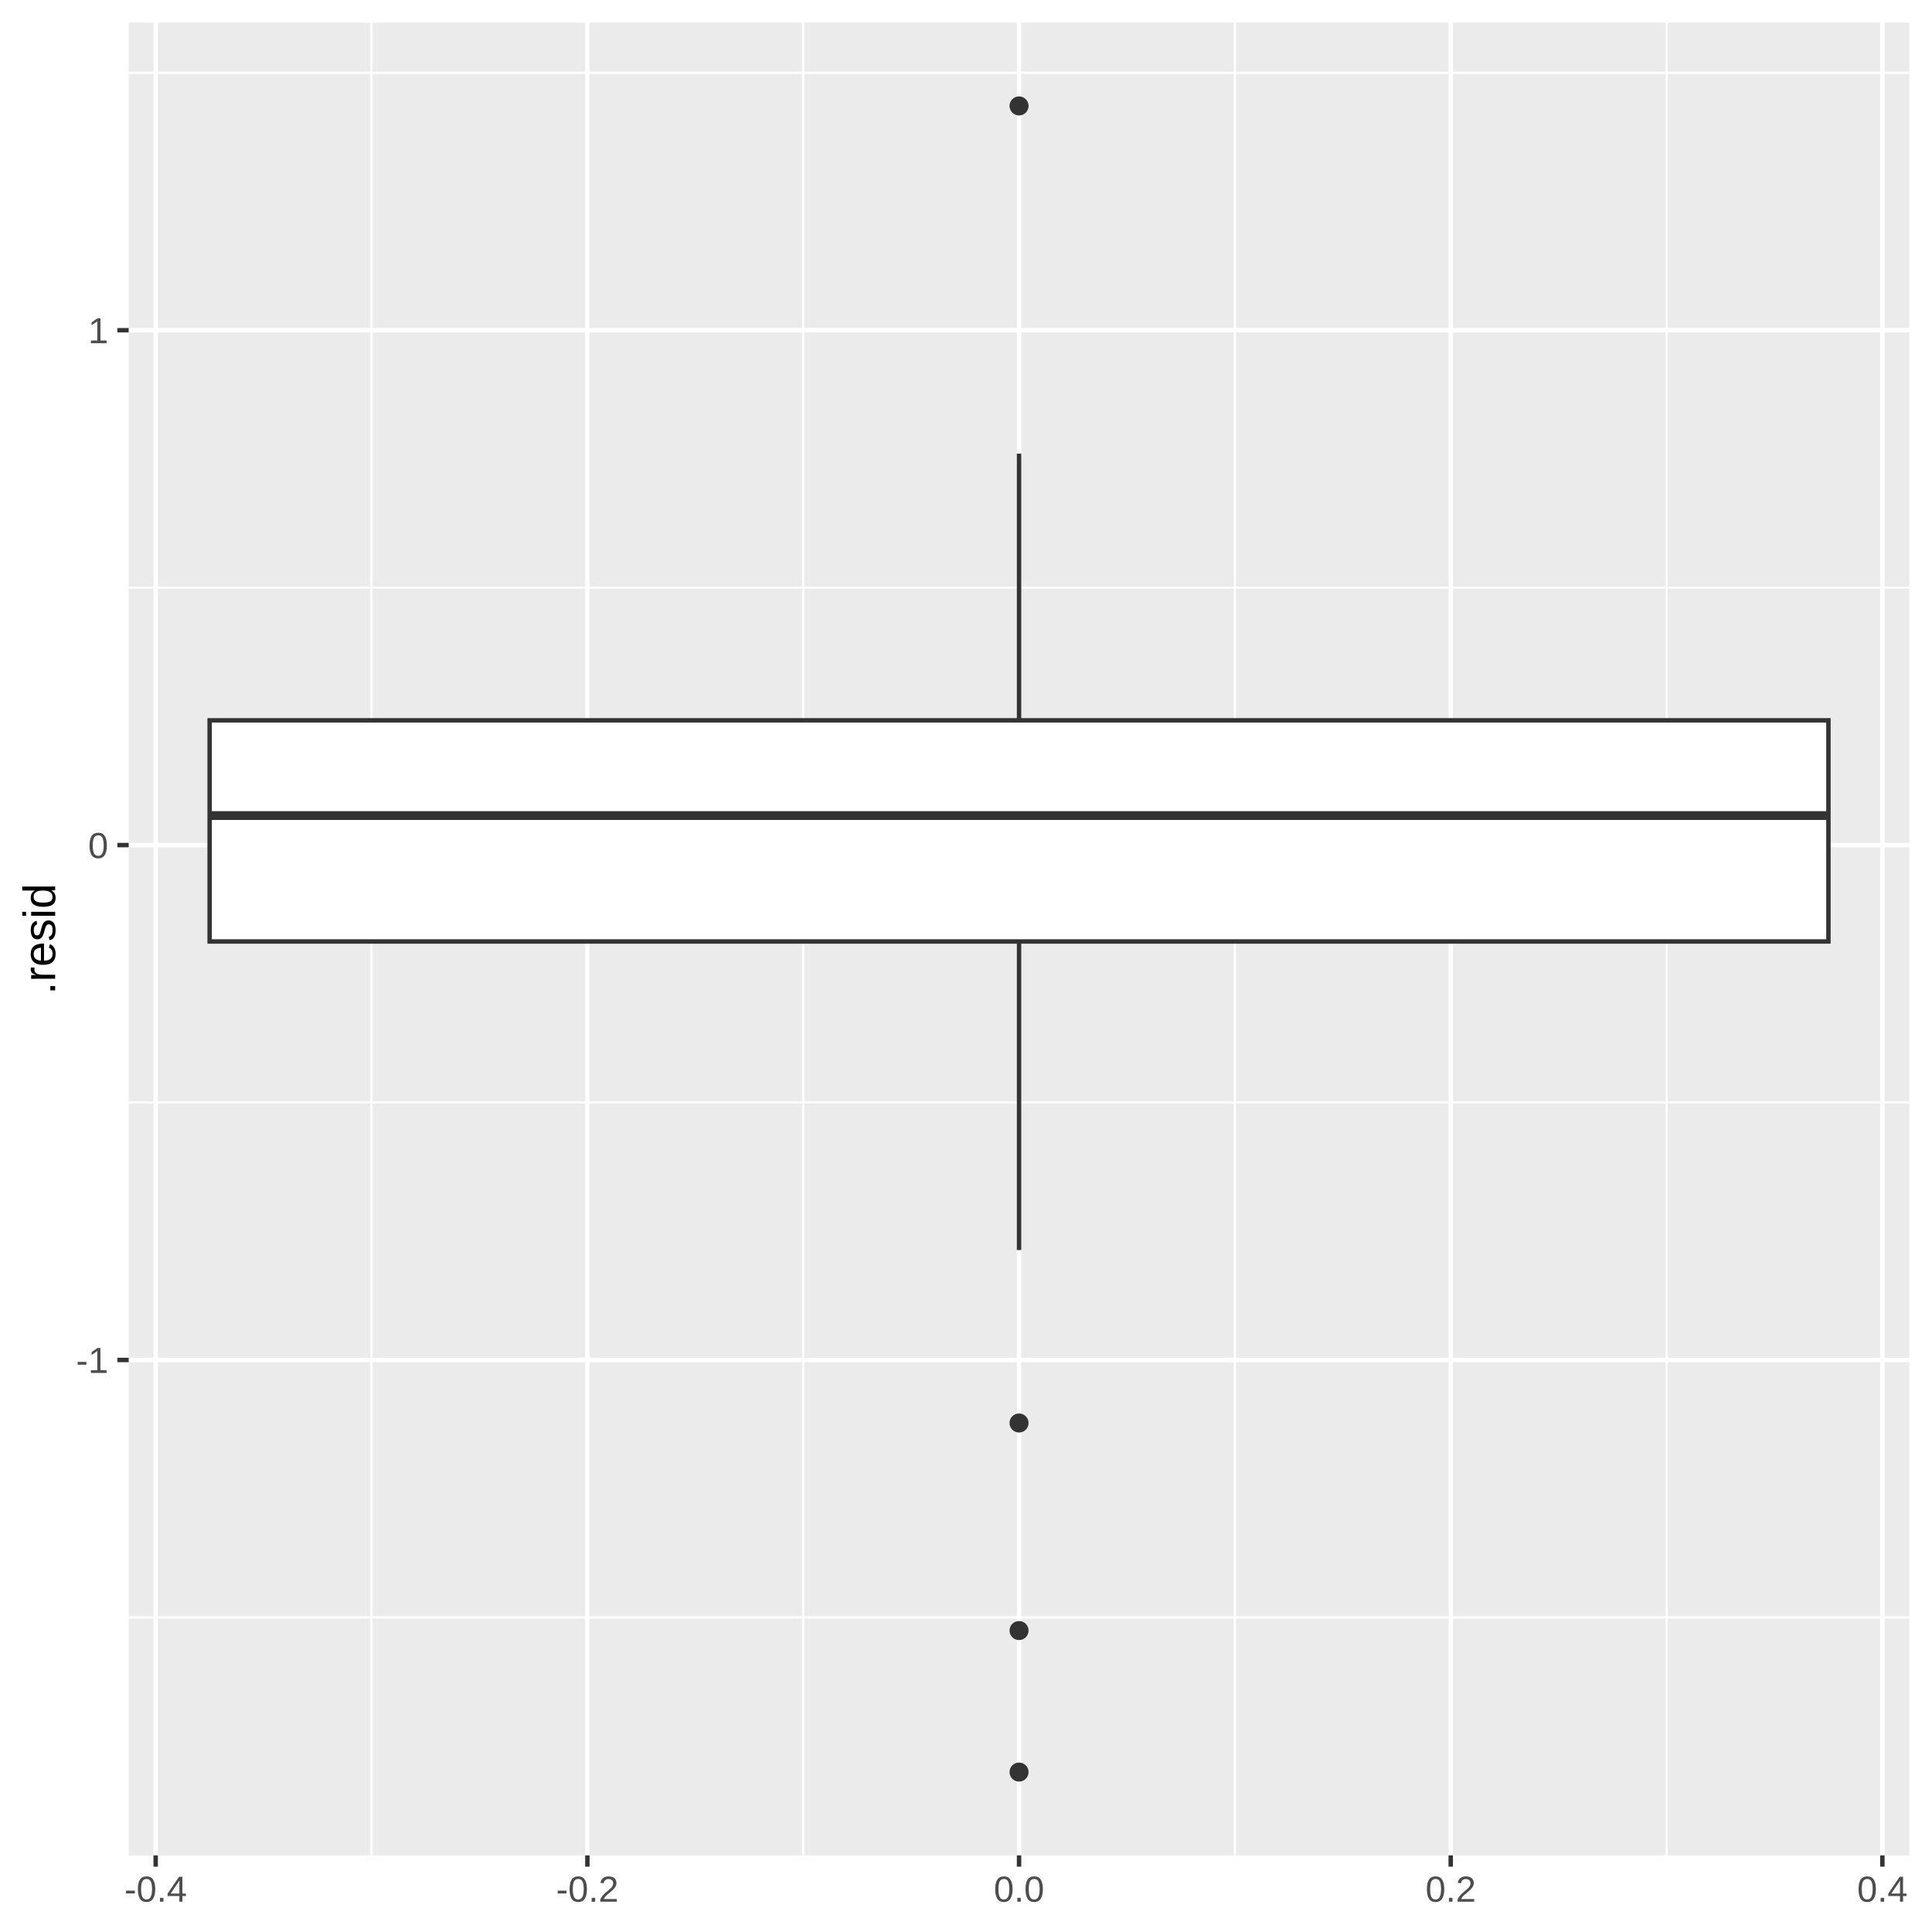
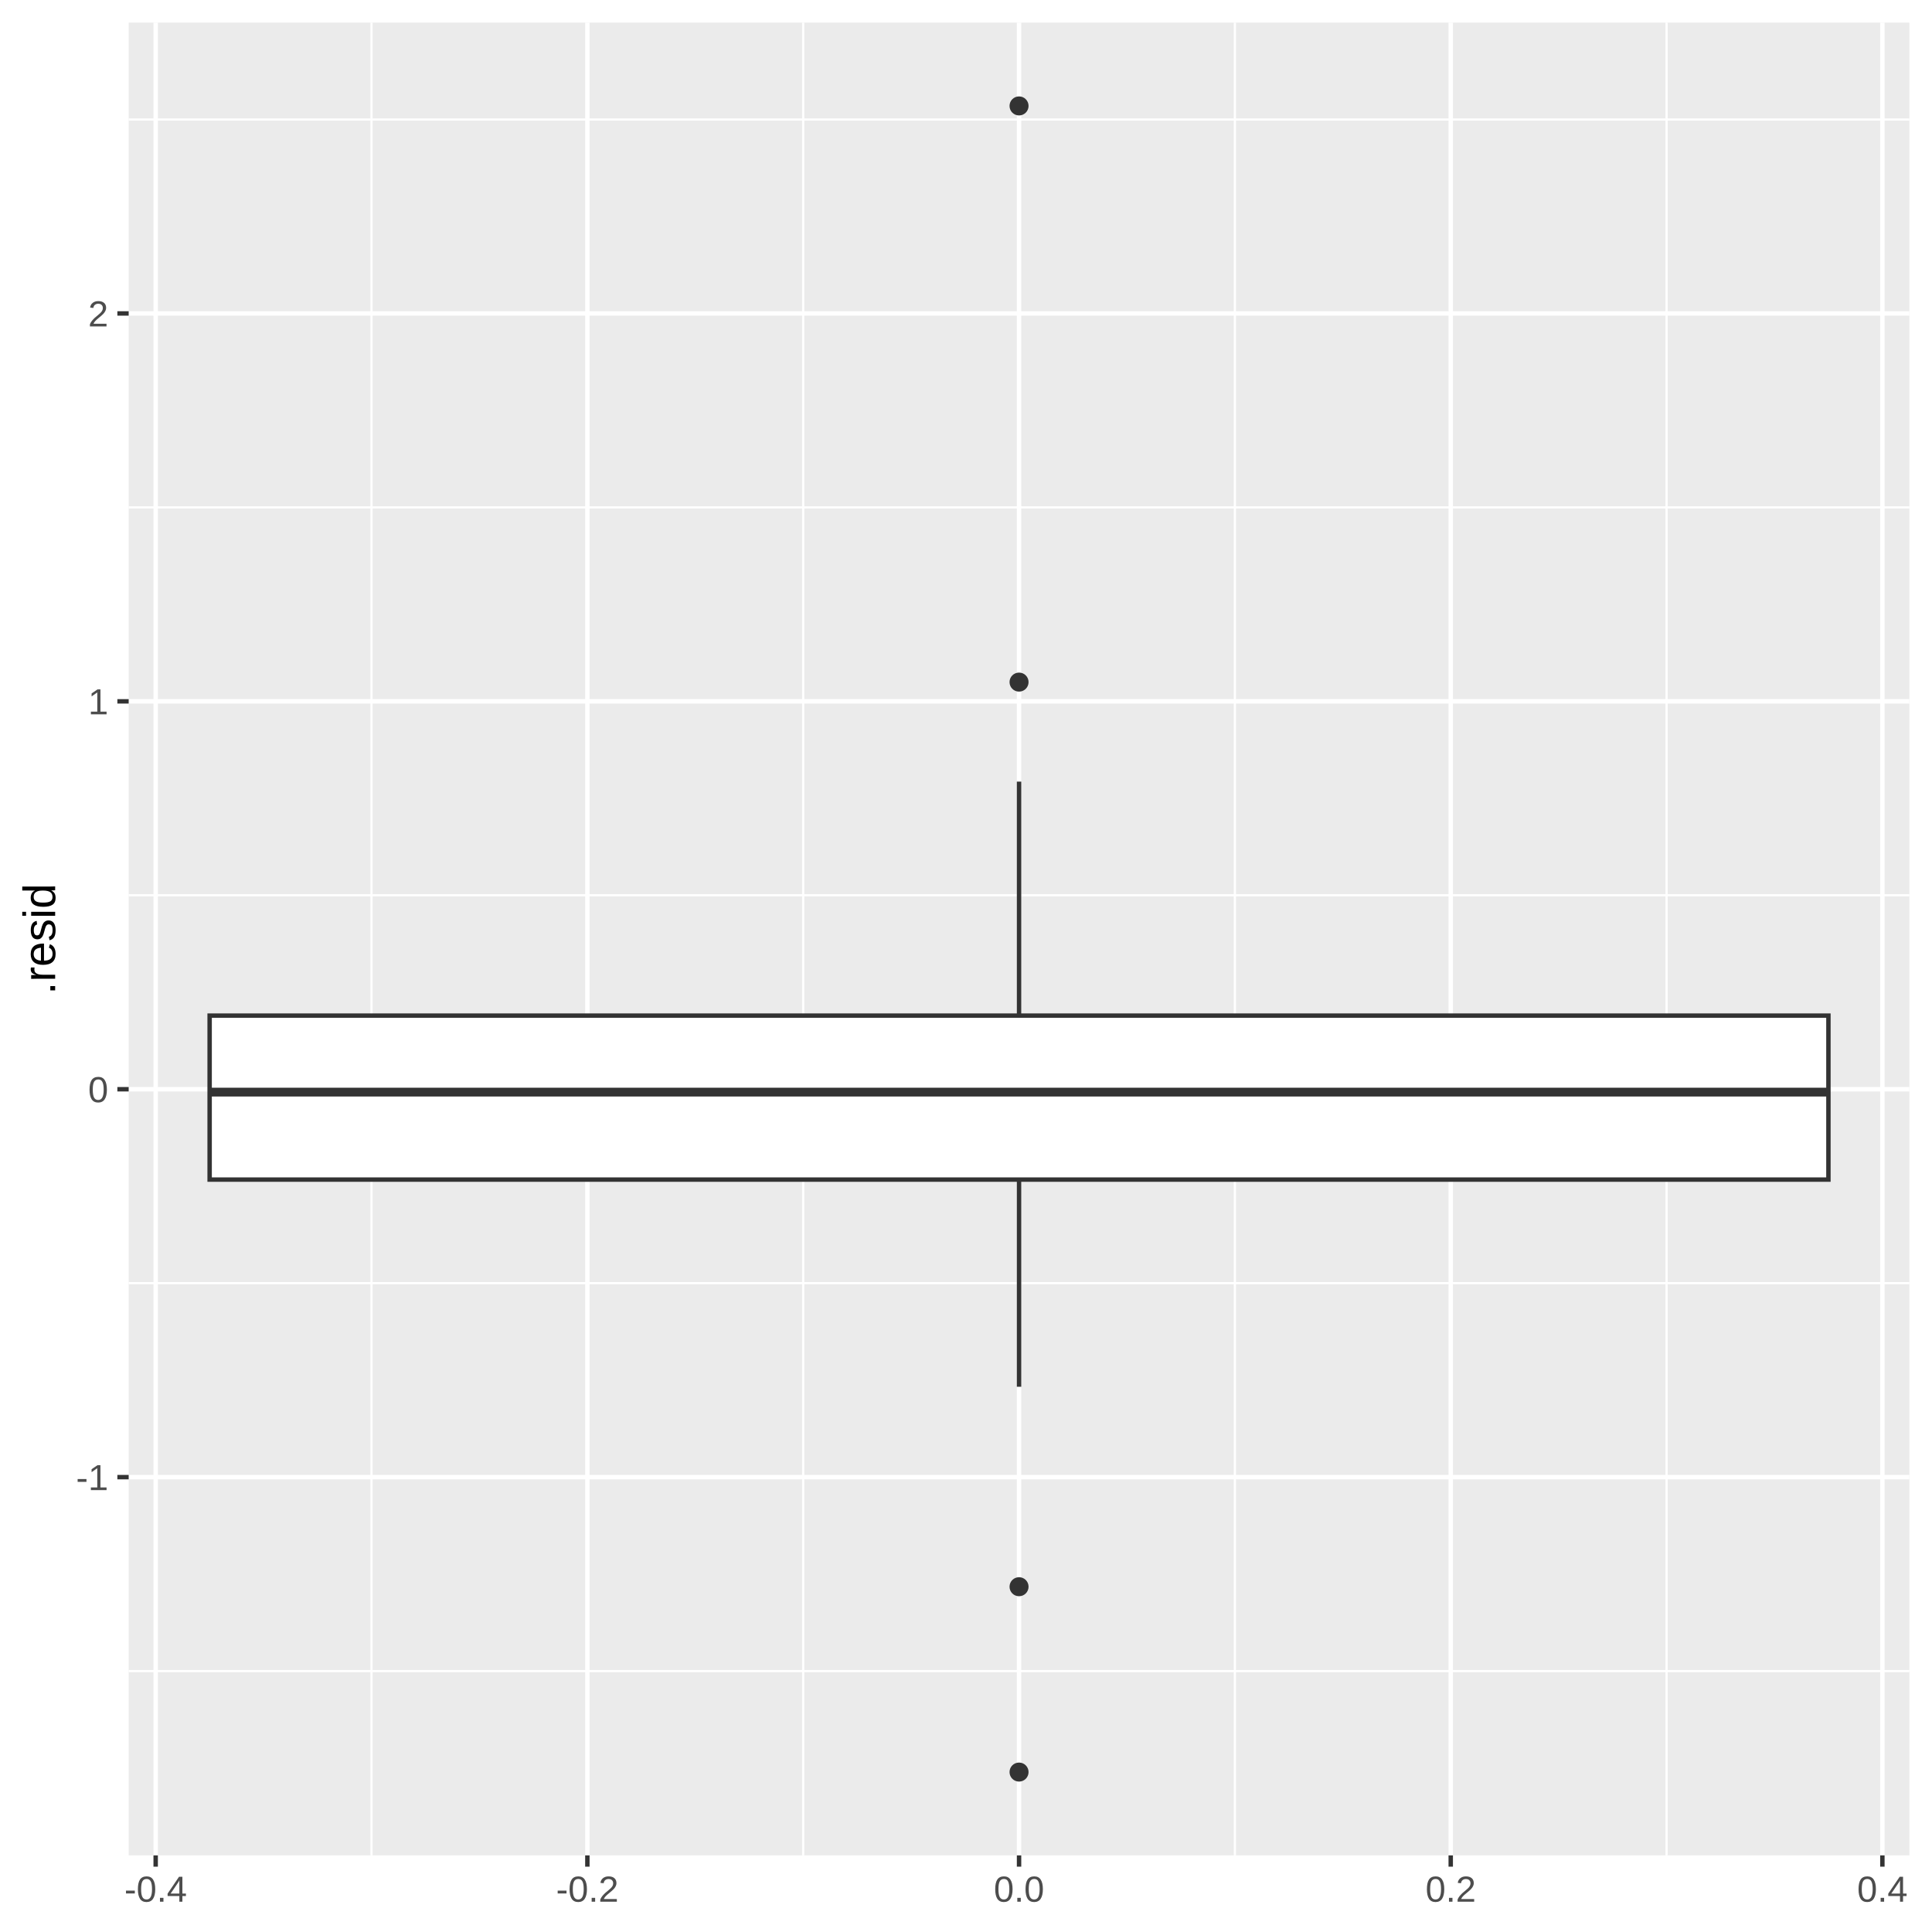
<svg xmlns="http://www.w3.org/2000/svg" class="svglite" width="468.00pt" height="468.00pt" viewBox="0 0 468.00 468.00">
  <defs>
    <style type="text/css">
    .svglite line, .svglite polyline, .svglite polygon, .svglite path, .svglite rect, .svglite circle {
      fill: none;
      stroke: #000000;
      stroke-linecap: round;
      stroke-linejoin: round;
      stroke-miterlimit: 10.00;
    }
    .svglite text {
      white-space: pre;
    }
  </style>
  </defs>
  <rect width="100%" height="100%" style="stroke: none; fill: #FFFFFF;" />
  <defs>
    <clipPath id="cpMC4wMHw0NjguMDB8MC4wMHw0NjguMDA=">
      <rect x="0.00" y="0.00" width="468.00" height="468.00" />
    </clipPath>
  </defs>
  <g clip-path="url(#cpMC4wMHw0NjguMDB8MC4wMHw0NjguMDA=)">
    <rect x="0.00" y="-0" width="468.00" height="468.00" style="stroke-width: 1.07; stroke: #FFFFFF; fill: #FFFFFF;" />
  </g>
  <defs>
    <clipPath id="cpMzEuMTd8NDYyLjUyfDUuNDh8NDQ5LjQ0">
      <rect x="31.17" y="5.48" width="431.35" height="443.96" />
    </clipPath>
  </defs>
  <g clip-path="url(#cpMzEuMTd8NDYyLjUyfDUuNDh8NDQ5LjQ0)">
    <rect x="31.17" y="5.48" width="431.35" height="443.96" style="stroke-width: 1.07; stroke: none; fill: #EBEBEB;" />
-     <polyline points="31.17,391.79 462.52,391.79 " style="stroke-width: 0.53; stroke: #FFFFFF; stroke-linecap: butt;" />
-     <polyline points="31.17,267.07 462.52,267.07 " style="stroke-width: 0.53; stroke: #FFFFFF; stroke-linecap: butt;" />
-     <polyline points="31.17,142.35 462.52,142.35 " style="stroke-width: 0.53; stroke: #FFFFFF; stroke-linecap: butt;" />
-     <polyline points="31.17,17.64 462.52,17.64 " style="stroke-width: 0.53; stroke: #FFFFFF; stroke-linecap: butt;" />
+     <polyline points="31.17,404.79 462.52,404.79 " style="stroke-width: 0.53; stroke: #FFFFFF; stroke-linecap: butt;" />
+     <polyline points="31.17,310.83 462.52,310.83 " style="stroke-width: 0.53; stroke: #FFFFFF; stroke-linecap: butt;" />
+     <polyline points="31.17,216.87 462.52,216.87 " style="stroke-width: 0.53; stroke: #FFFFFF; stroke-linecap: butt;" />
+     <polyline points="31.17,122.91 462.52,122.91 " style="stroke-width: 0.53; stroke: #FFFFFF; stroke-linecap: butt;" />
+     <polyline points="31.17,28.95 462.52,28.95 " style="stroke-width: 0.53; stroke: #FFFFFF; stroke-linecap: butt;" />
    <polyline points="89.99,449.44 89.99,5.48 " style="stroke-width: 0.53; stroke: #FFFFFF; stroke-linecap: butt;" />
    <polyline points="194.56,449.44 194.56,5.48 " style="stroke-width: 0.53; stroke: #FFFFFF; stroke-linecap: butt;" />
    <polyline points="299.13,449.44 299.13,5.48 " style="stroke-width: 0.53; stroke: #FFFFFF; stroke-linecap: butt;" />
    <polyline points="403.70,449.44 403.70,5.48 " style="stroke-width: 0.53; stroke: #FFFFFF; stroke-linecap: butt;" />
-     <polyline points="31.17,329.43 462.52,329.43 " style="stroke-width: 1.07; stroke: #FFFFFF; stroke-linecap: butt;" />
-     <polyline points="31.17,204.71 462.52,204.71 " style="stroke-width: 1.07; stroke: #FFFFFF; stroke-linecap: butt;" />
-     <polyline points="31.17,79.99 462.52,79.99 " style="stroke-width: 1.07; stroke: #FFFFFF; stroke-linecap: butt;" />
+     <polyline points="31.17,357.81 462.52,357.81 " style="stroke-width: 1.07; stroke: #FFFFFF; stroke-linecap: butt;" />
+     <polyline points="31.17,263.85 462.52,263.85 " style="stroke-width: 1.07; stroke: #FFFFFF; stroke-linecap: butt;" />
+     <polyline points="31.17,169.89 462.52,169.89 " style="stroke-width: 1.07; stroke: #FFFFFF; stroke-linecap: butt;" />
+     <polyline points="31.17,75.93 462.52,75.93 " style="stroke-width: 1.07; stroke: #FFFFFF; stroke-linecap: butt;" />
    <polyline points="37.71,449.44 37.71,5.48 " style="stroke-width: 1.07; stroke: #FFFFFF; stroke-linecap: butt;" />
    <polyline points="142.28,449.44 142.28,5.48 " style="stroke-width: 1.07; stroke: #FFFFFF; stroke-linecap: butt;" />
    <polyline points="246.85,449.44 246.85,5.48 " style="stroke-width: 1.07; stroke: #FFFFFF; stroke-linecap: butt;" />
    <polyline points="351.42,449.44 351.42,5.48 " style="stroke-width: 1.07; stroke: #FFFFFF; stroke-linecap: butt;" />
    <polyline points="455.98,449.44 455.98,5.48 " style="stroke-width: 1.07; stroke: #FFFFFF; stroke-linecap: butt;" />
    <circle cx="246.85" cy="25.66" r="1.95" style="stroke-width: 0.71; stroke: #333333; fill: #333333;" />
    <circle cx="246.85" cy="429.26" r="1.95" style="stroke-width: 0.71; stroke: #333333; fill: #333333;" />
-     <circle cx="246.85" cy="394.98" r="1.95" style="stroke-width: 0.71; stroke: #333333; fill: #333333;" />
-     <circle cx="246.85" cy="344.70" r="1.95" style="stroke-width: 0.71; stroke: #333333; fill: #333333;" />
-     <line x1="246.85" y1="174.49" x2="246.85" y2="109.90" style="stroke-width: 1.07; stroke: #333333; stroke-linecap: butt;" />
-     <line x1="246.85" y1="228.06" x2="246.85" y2="302.80" style="stroke-width: 1.07; stroke: #333333; stroke-linecap: butt;" />
-     <polygon points="50.78,174.49 50.78,228.06 442.91,228.06 442.91,174.49 50.78,174.49 " style="stroke-width: 1.07; stroke: #333333; stroke-linecap: butt; stroke-linejoin: miter; fill: #FFFFFF;" />
-     <line x1="50.78" y1="197.56" x2="442.91" y2="197.56" style="stroke-width: 2.13; stroke: #333333; stroke-linecap: butt; stroke-linejoin: miter;" />
+     <circle cx="246.85" cy="384.36" r="1.95" style="stroke-width: 0.71; stroke: #333333; fill: #333333;" />
+     <circle cx="246.85" cy="165.23" r="1.95" style="stroke-width: 0.71; stroke: #333333; fill: #333333;" />
+     <line x1="246.85" y1="246.02" x2="246.85" y2="189.33" style="stroke-width: 1.07; stroke: #333333; stroke-linecap: butt;" />
+     <line x1="246.85" y1="285.74" x2="246.85" y2="335.93" style="stroke-width: 1.07; stroke: #333333; stroke-linecap: butt;" />
+     <polygon points="50.78,246.02 50.78,285.74 442.91,285.74 442.91,246.02 50.78,246.02 " style="stroke-width: 1.07; stroke: #333333; stroke-linecap: butt; stroke-linejoin: miter; fill: #FFFFFF;" />
+     <line x1="50.78" y1="264.55" x2="442.91" y2="264.55" style="stroke-width: 2.13; stroke: #333333; stroke-linecap: butt; stroke-linejoin: miter;" />
  </g>
  <g clip-path="url(#cpMC4wMHw0NjguMDB8MC4wMHw0NjguMDA=)">
-     <text x="26.24" y="332.58" text-anchor="end" style="font-size: 8.80px;fill: #4D4D4D; font-family: &quot;Arial&quot;;" textLength="7.83px" lengthAdjust="spacingAndGlyphs">-1</text>
-     <text x="26.24" y="207.86" text-anchor="end" style="font-size: 8.80px;fill: #4D4D4D; font-family: &quot;Arial&quot;;" textLength="4.90px" lengthAdjust="spacingAndGlyphs">0</text>
-     <text x="26.24" y="83.14" text-anchor="end" style="font-size: 8.80px;fill: #4D4D4D; font-family: &quot;Arial&quot;;" textLength="4.90px" lengthAdjust="spacingAndGlyphs">1</text>
-     <polyline points="28.43,329.43 31.17,329.43 " style="stroke-width: 1.07; stroke: #333333; stroke-linecap: butt;" />
-     <polyline points="28.43,204.71 31.17,204.71 " style="stroke-width: 1.07; stroke: #333333; stroke-linecap: butt;" />
-     <polyline points="28.43,79.99 31.17,79.99 " style="stroke-width: 1.07; stroke: #333333; stroke-linecap: butt;" />
+     <text x="26.24" y="360.96" text-anchor="end" style="font-size: 8.80px;fill: #4D4D4D; font-family: &quot;Arial&quot;;" textLength="7.83px" lengthAdjust="spacingAndGlyphs">-1</text>
+     <text x="26.24" y="267.00" text-anchor="end" style="font-size: 8.80px;fill: #4D4D4D; font-family: &quot;Arial&quot;;" textLength="4.90px" lengthAdjust="spacingAndGlyphs">0</text>
+     <text x="26.24" y="173.04" text-anchor="end" style="font-size: 8.80px;fill: #4D4D4D; font-family: &quot;Arial&quot;;" textLength="4.90px" lengthAdjust="spacingAndGlyphs">1</text>
+     <text x="26.24" y="79.08" text-anchor="end" style="font-size: 8.80px;fill: #4D4D4D; font-family: &quot;Arial&quot;;" textLength="4.90px" lengthAdjust="spacingAndGlyphs">2</text>
+     <polyline points="28.43,357.81 31.17,357.81 " style="stroke-width: 1.07; stroke: #333333; stroke-linecap: butt;" />
+     <polyline points="28.43,263.85 31.17,263.85 " style="stroke-width: 1.07; stroke: #333333; stroke-linecap: butt;" />
+     <polyline points="28.43,169.89 31.17,169.89 " style="stroke-width: 1.07; stroke: #333333; stroke-linecap: butt;" />
+     <polyline points="28.43,75.93 31.17,75.93 " style="stroke-width: 1.07; stroke: #333333; stroke-linecap: butt;" />
    <polyline points="37.71,452.18 37.71,449.44 " style="stroke-width: 1.07; stroke: #333333; stroke-linecap: butt;" />
    <polyline points="142.28,452.18 142.28,449.44 " style="stroke-width: 1.07; stroke: #333333; stroke-linecap: butt;" />
    <polyline points="246.85,452.18 246.85,449.44 " style="stroke-width: 1.07; stroke: #333333; stroke-linecap: butt;" />
    <polyline points="351.42,452.18 351.42,449.44 " style="stroke-width: 1.07; stroke: #333333; stroke-linecap: butt;" />
    <polyline points="455.98,452.18 455.98,449.44 " style="stroke-width: 1.07; stroke: #333333; stroke-linecap: butt;" />
    <text x="37.71" y="460.67" text-anchor="middle" style="font-size: 8.80px;fill: #4D4D4D; font-family: &quot;Arial&quot;;" textLength="15.17px" lengthAdjust="spacingAndGlyphs">-0.4</text>
    <text x="142.28" y="460.67" text-anchor="middle" style="font-size: 8.80px;fill: #4D4D4D; font-family: &quot;Arial&quot;;" textLength="15.17px" lengthAdjust="spacingAndGlyphs">-0.2</text>
    <text x="246.85" y="460.67" text-anchor="middle" style="font-size: 8.80px;fill: #4D4D4D; font-family: &quot;Arial&quot;;" textLength="12.24px" lengthAdjust="spacingAndGlyphs">0.0</text>
    <text x="351.42" y="460.67" text-anchor="middle" style="font-size: 8.80px;fill: #4D4D4D; font-family: &quot;Arial&quot;;" textLength="12.24px" lengthAdjust="spacingAndGlyphs">0.2</text>
    <text x="455.98" y="460.67" text-anchor="middle" style="font-size: 8.80px;fill: #4D4D4D; font-family: &quot;Arial&quot;;" textLength="12.24px" lengthAdjust="spacingAndGlyphs">0.4</text>
    <text transform="translate(13.36,227.46) rotate(-90)" text-anchor="middle" style="font-size: 11.00px; font-family: &quot;Arial&quot;;" textLength="26.91px" lengthAdjust="spacingAndGlyphs">.resid</text>
  </g>
</svg>
